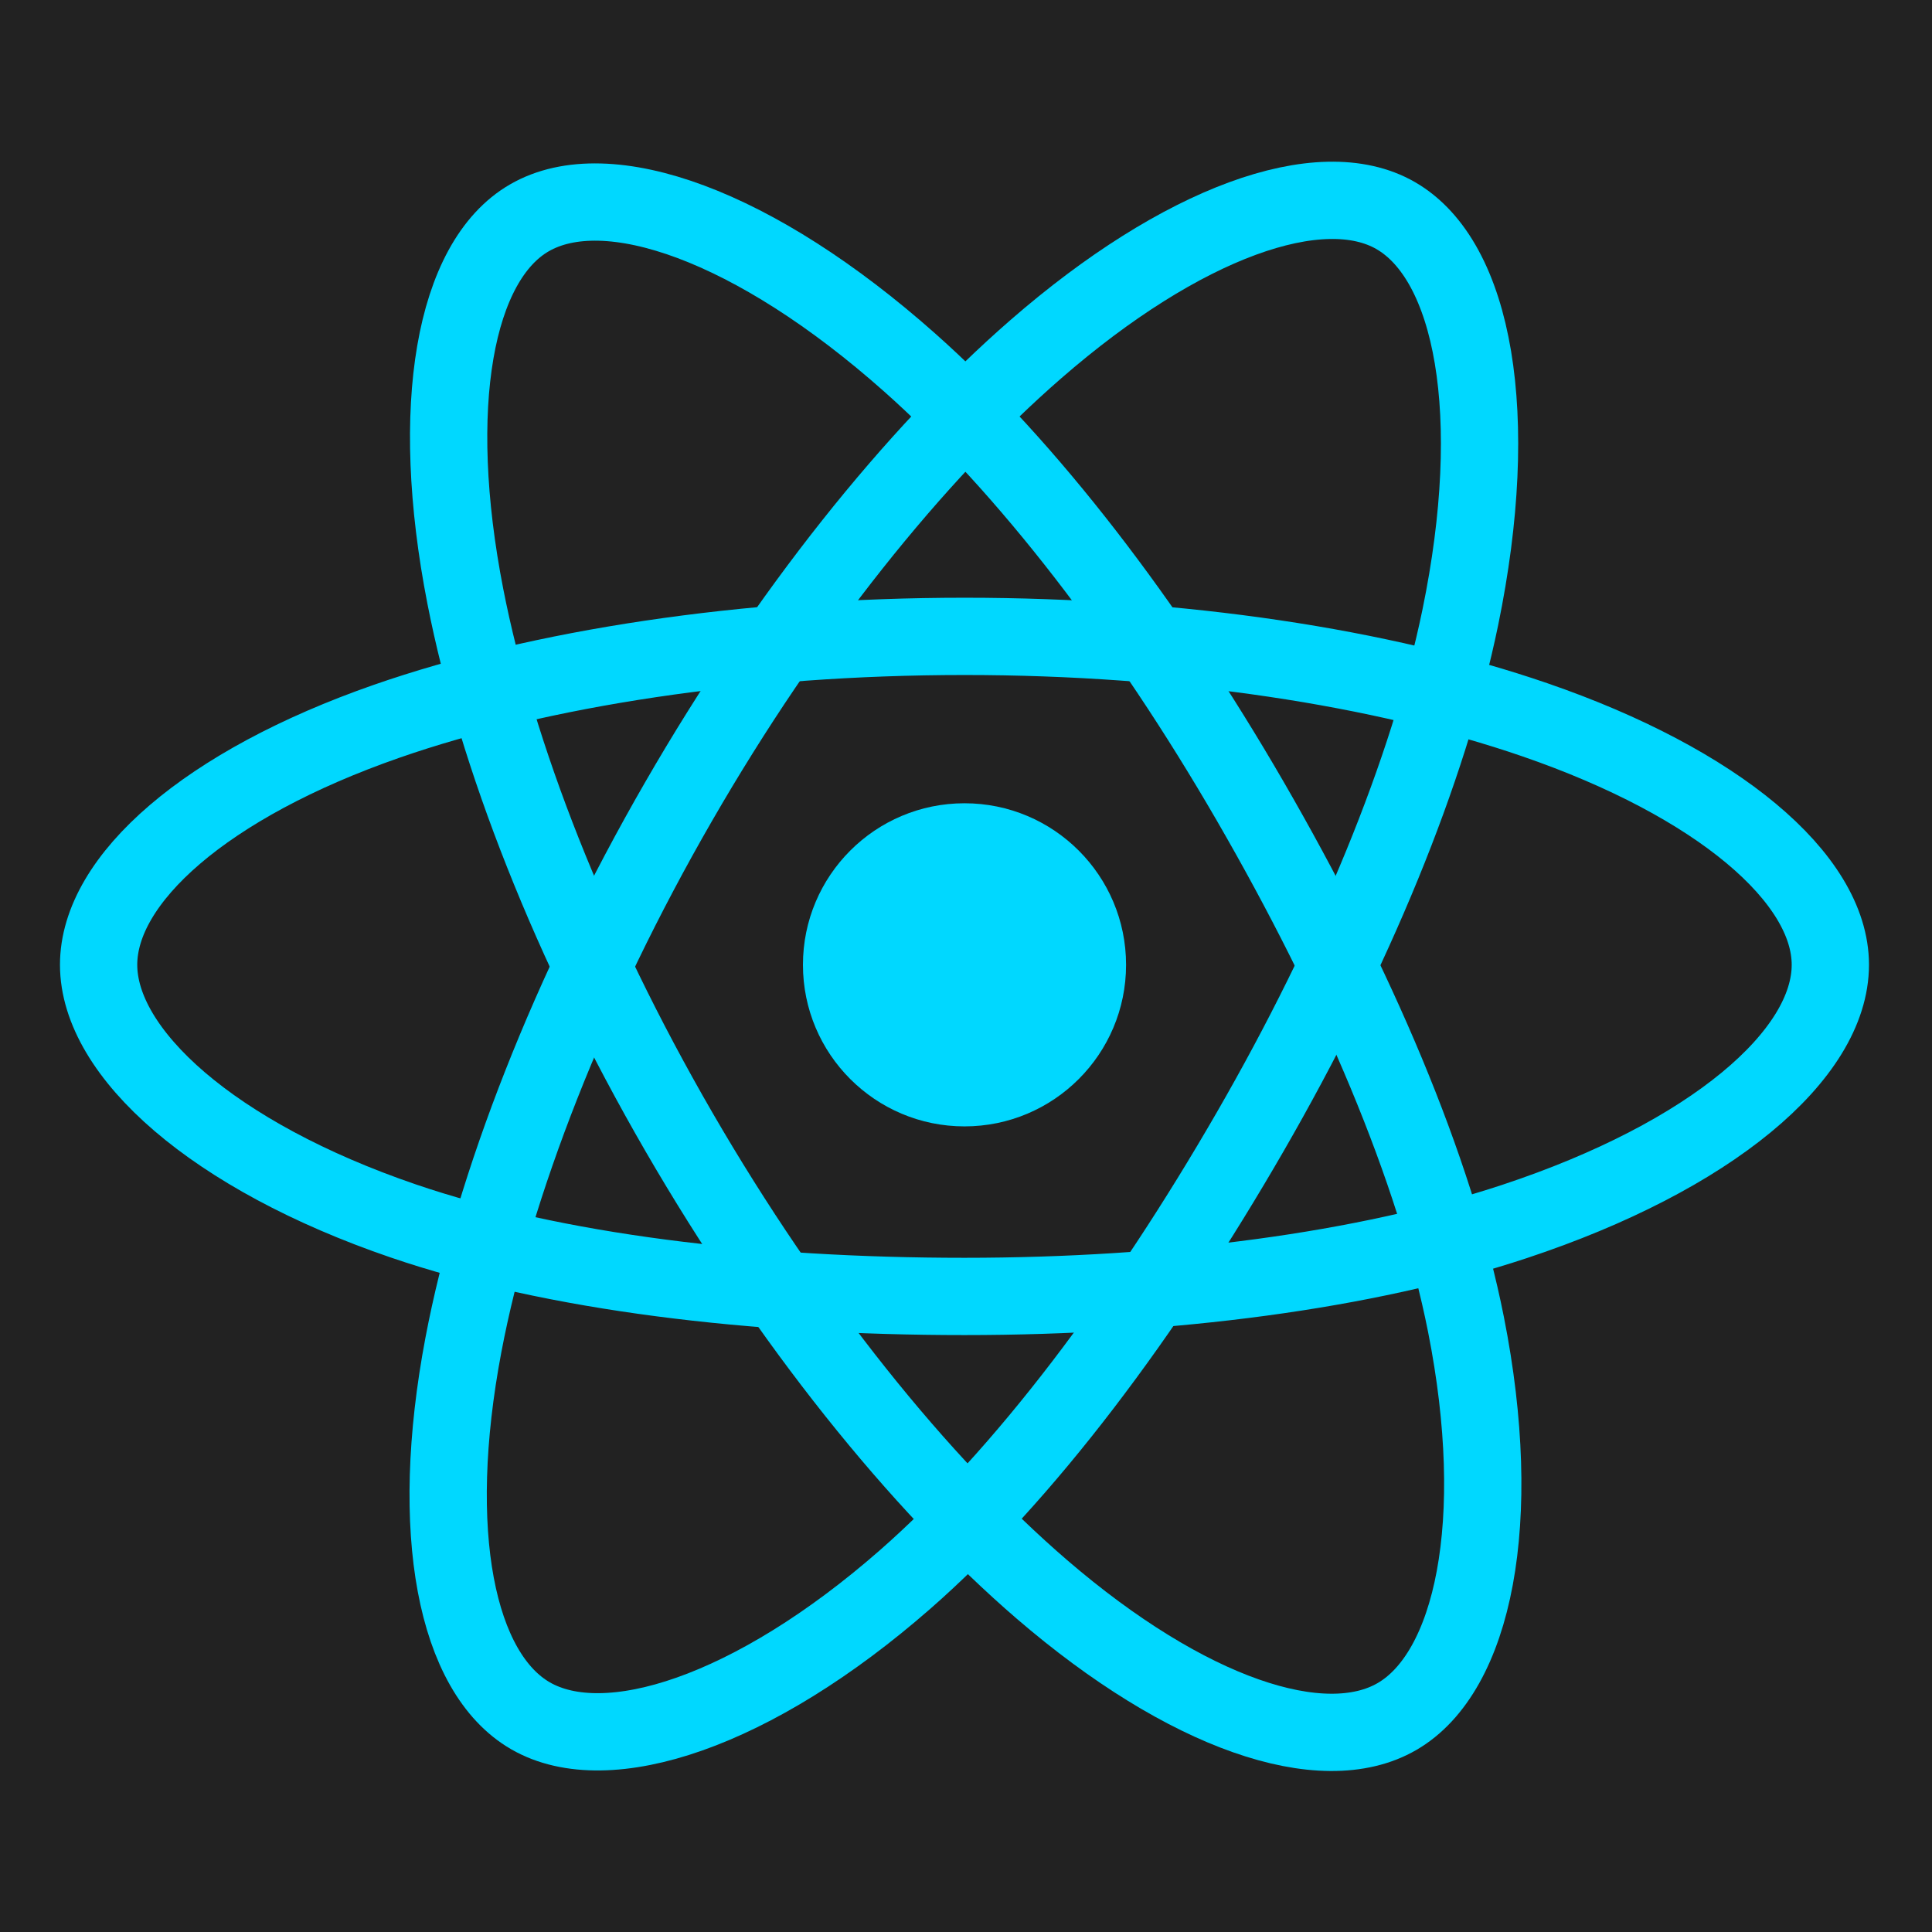
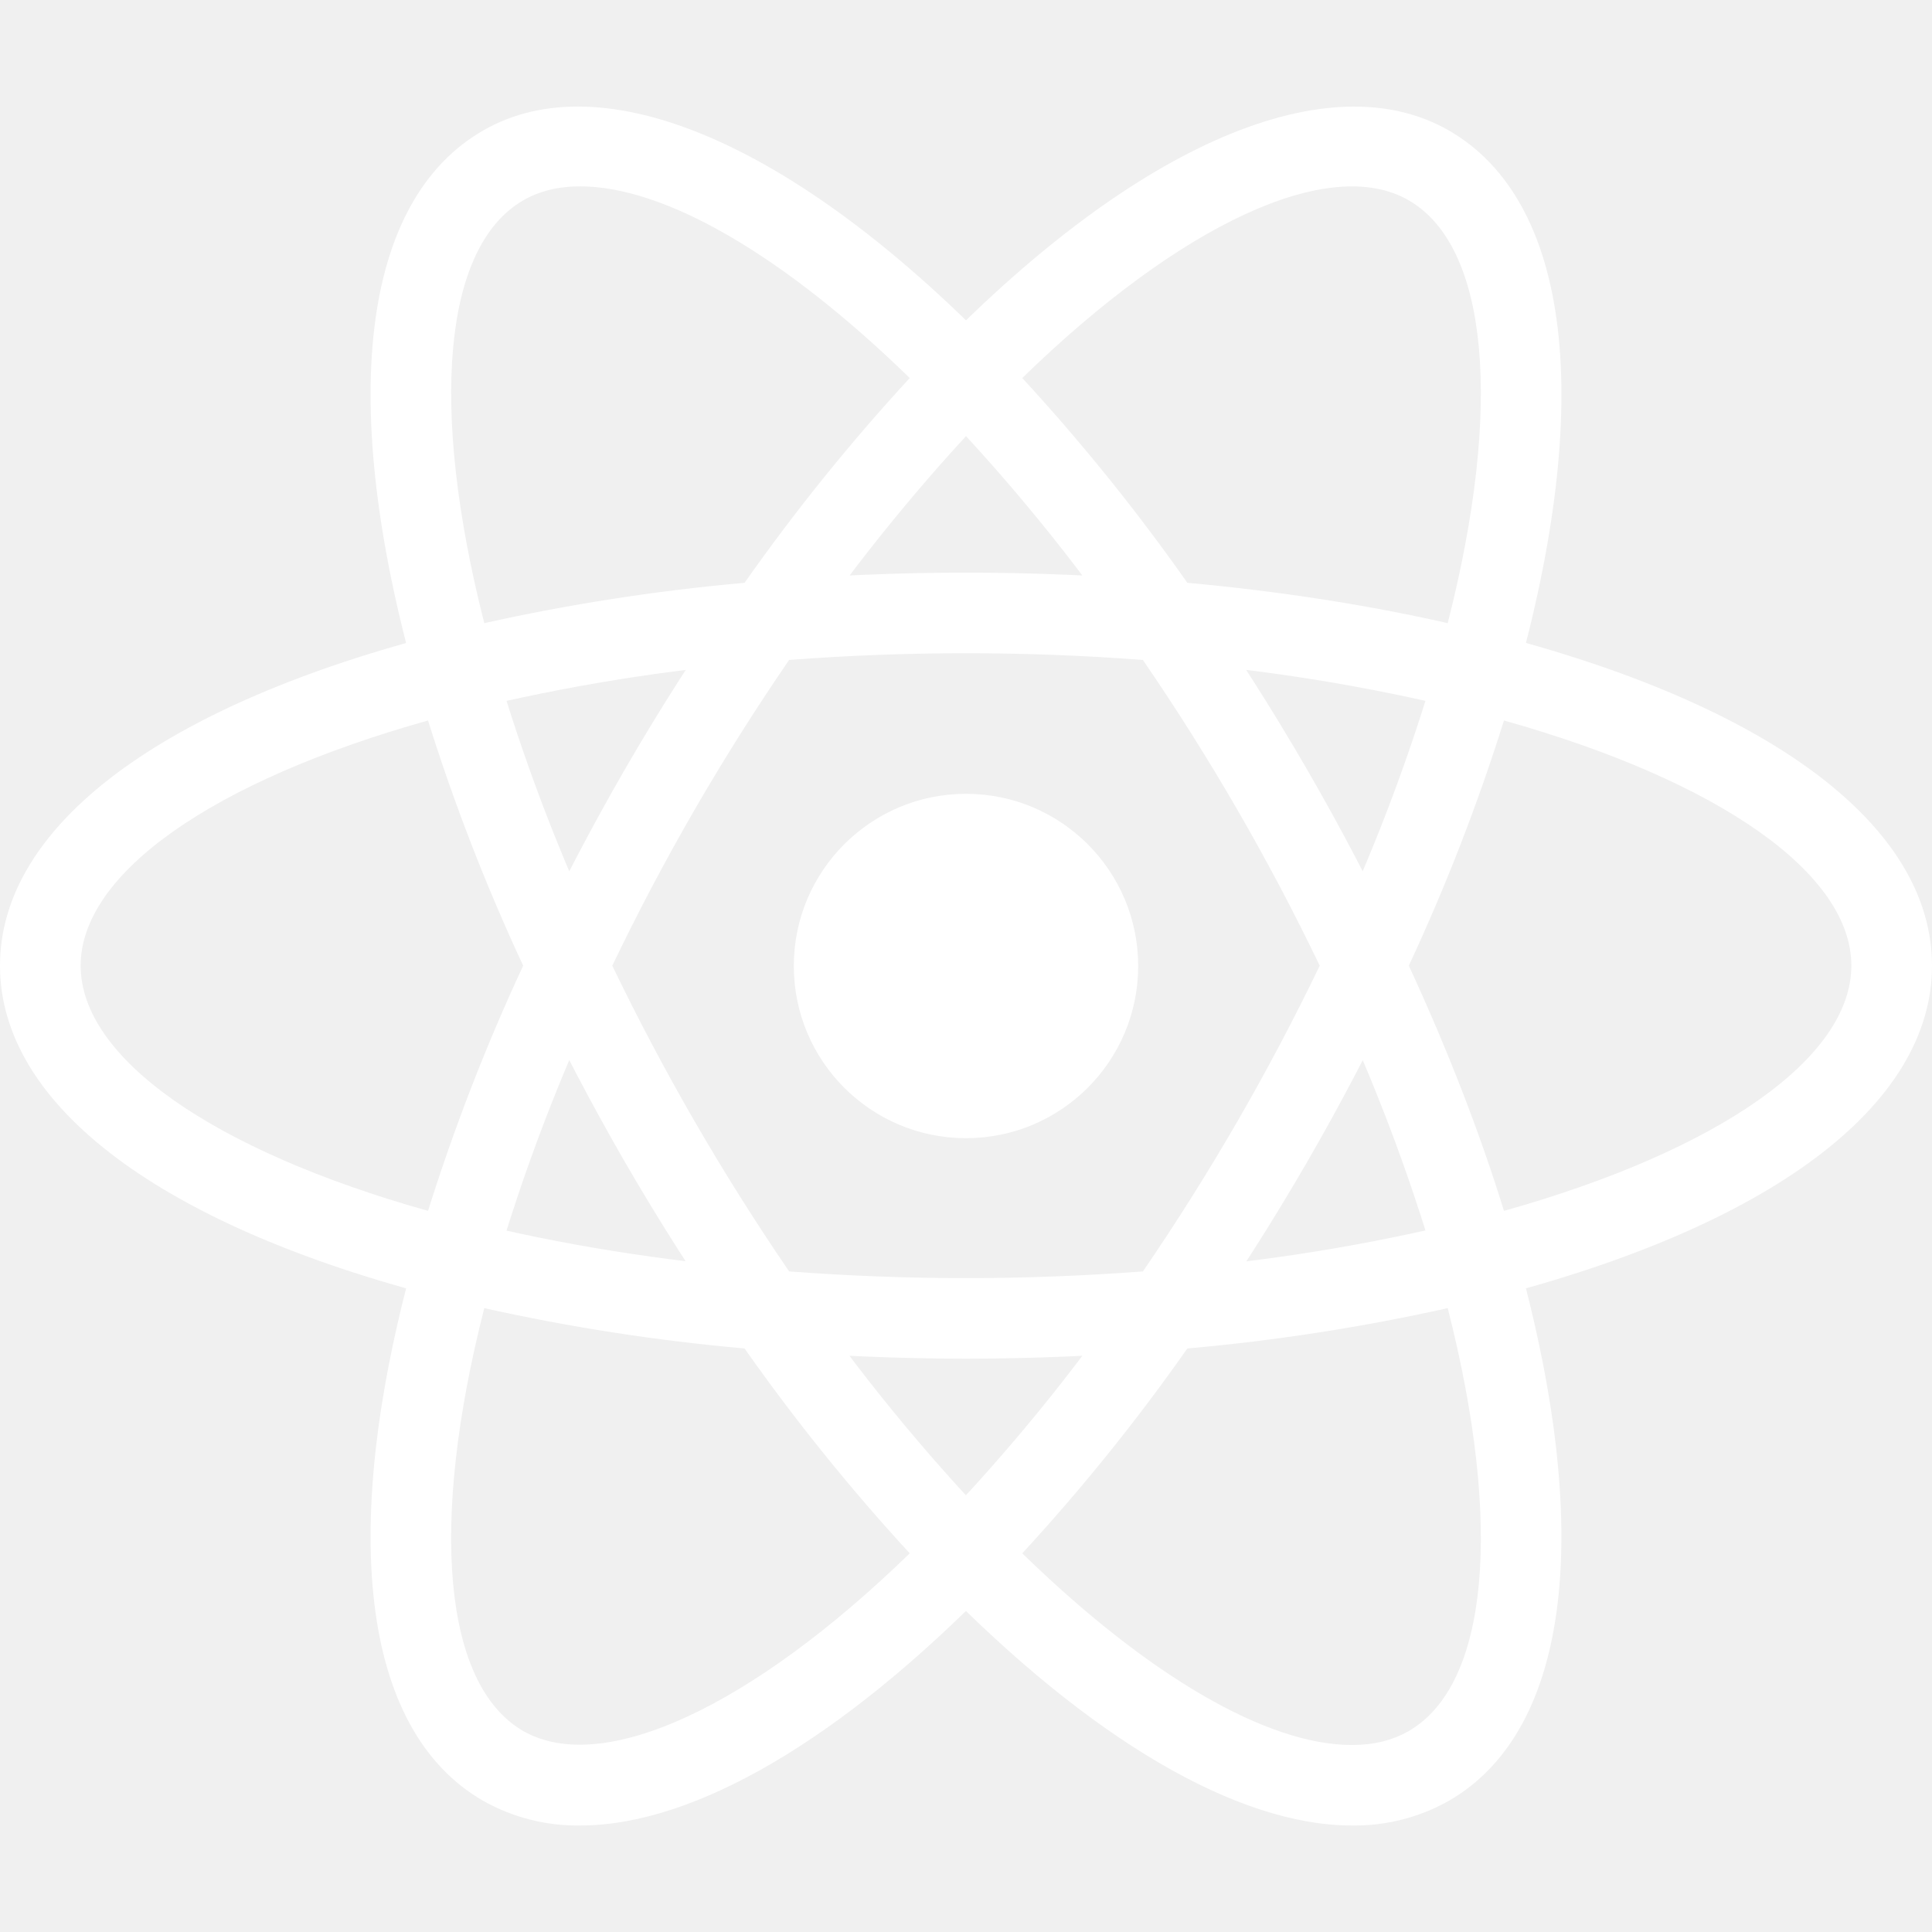
- <svg xmlns="http://www.w3.org/2000/svg" id="Layer_2" viewBox="0 0 3618.6 3618.6" width="3618.6" height="3618.6">
-   <style>.st0{fill:#222}.st1{fill:#00d8ff}.st2{fill:none;stroke:#00d8ff;stroke-width:144.746;stroke-miterlimit:10}</style>
-   <path class="st0" d="M0 0h3618.6v3618.6H0z" />
-   <circle class="st1" cx="1806.5" cy="1807.1" r="302.6" />
-   <path class="st2" d="M1806.5 1191.9c406.2 0 783.6 58.3 1068.1 156.2 342.8 118 553.6 296.9 553.6 458.9 0 168.8-223.4 358.9-591.5 480.8-278.3 92.2-644.6 140.4-1030.2 140.4-395.4 0-769.7-45.2-1051.2-141.4-356.1-121.7-570.6-314.2-570.6-479.8 0-160.7 201.3-338.2 539.3-456 285.6-99.5 672.3-159.1 1082.5-159.1z" />
-   <path class="st2" d="M1271 1501.3c202.9-351.9 442-649.7 669-847.2 273.5-238 533.8-331.2 674.1-250.3 146.2 84.3 199.3 372.8 121 752.7-59.2 287.2-200.4 628.5-393.1 962.6-197.5 342.5-423.7 644.2-647.6 840-283.3 247.7-557.3 337.3-700.7 254.6-139.2-80.3-192.4-343.3-125.7-695 56.4-297.4 198-662.1 403-1017.4z" />
-   <path class="st2" d="M1271.5 2119.8c-203.5-351.6-342.1-707.4-399.9-1002.7-69.6-355.8-20.4-627.9 119.8-709 146.1-84.6 422.5 13.5 712.5 271 219.3 194.7 444.4 487.5 637.6 821.3 198.1 342.2 346.6 688.8 404.3 980.5 73.1 369.2 13.9 651.3-129.4 734.2-139.1 80.5-393.5-4.7-664.9-238.2-229.2-197.3-474.5-502.1-680-857.1z" />
+ <svg xmlns="http://www.w3.org/2000/svg" role="img" viewBox="0 0 24 24" fill="white">
+   <path d="M12 9.861A2.139 2.139 0 1 0 12 14.139 2.139 2.139 0 1 0 12 9.861zM6.008 16.255l-.472-.12C2.018 15.246 0 13.737 0 11.996s2.018-3.25 5.536-4.139l.472-.119.133.468a23.53 23.53 0 0 0 1.363 3.578l.101.213-.101.213a23.307 23.307 0 0 0-1.363 3.578l-.133.467zM5.317 8.95c-2.674.751-4.315 1.9-4.315 3.046 0 1.145 1.641 2.294 4.315 3.046a24.95 24.95 0 0 1 1.182-3.046A24.752 24.752 0 0 1 5.317 8.95zM17.992 16.255l-.133-.469a23.357 23.357 0 0 0-1.364-3.577l-.101-.213.101-.213a23.42 23.42 0 0 0 1.364-3.578l.133-.468.473.119c3.517.889 5.535 2.398 5.535 4.14s-2.018 3.25-5.535 4.139l-.473.12zm-.491-4.259c.48 1.039.877 2.06 1.182 3.046 2.675-.752 4.315-1.901 4.315-3.046 0-1.146-1.641-2.294-4.315-3.046a24.788 24.788 0 0 1-1.182 3.046zM5.31 8.945l-.133-.467C4.188 4.992 4.488 2.494 6 1.622c1.483-.856 3.864.155 6.359 2.716l.34.349-.34.349a23.552 23.552 0 0 0-2.422 2.967l-.135.193-.235.02a23.657 23.657 0 0 0-3.785.61l-.472.119zm1.896-6.63c-.268 0-.505.058-.705.173-.994.573-1.17 2.565-.485 5.253a25.122 25.122 0 0 1 3.233-.501 24.847 24.847 0 0 1 2.052-2.544c-1.56-1.519-3.037-2.381-4.095-2.381zM16.795 22.677c-.001 0-.001 0 0 0-1.425 0-3.255-1.073-5.154-3.023l-.34-.349.34-.349a23.53 23.53 0 0 0 2.421-2.968l.135-.193.234-.02a23.63 23.63 0 0 0 3.787-.609l.472-.119.134.468c.987 3.484.688 5.983-.824 6.854a2.38 2.38 0 0 1-1.205.308zm-4.096-3.381c1.56 1.519 3.037 2.381 4.095 2.381h.001c.267 0 .505-.058.704-.173.994-.573 1.171-2.566.485-5.254a25.02 25.02 0 0 1-3.234.501 24.674 24.674 0 0 1-2.051 2.545zM18.69 8.945l-.472-.119a23.479 23.479 0 0 0-3.787-.61l-.234-.02-.135-.193a23.414 23.414 0 0 0-2.421-2.967l-.34-.349.34-.349C14.135 1.778 16.515.767 18 1.622c1.512.872 1.812 3.37.824 6.855l-.134.468zM14.75 7.24c1.142.104 2.227.273 3.234.501.686-2.688.509-4.68-.485-5.253-.988-.571-2.845.304-4.8 2.208A24.849 24.849 0 0 1 14.75 7.24zM7.206 22.677A2.38 2.38 0 0 1 6 22.369c-1.512-.871-1.812-3.369-.823-6.854l.132-.468.472.119c1.155.291 2.429.496 3.785.609l.235.02.134.193a23.596 23.596 0 0 0 2.422 2.968l.34.349-.34.349c-1.898 1.95-3.728 3.023-5.151 3.023zm-1.19-6.427c-.686 2.688-.509 4.681.485 5.254.987.563 2.843-.305 4.8-2.208a24.998 24.998 0 0 1-2.052-2.545 24.976 24.976 0 0 1-3.233-.501zM12 16.878c-.823 0-1.669-.036-2.516-.106l-.235-.02-.135-.193a30.388 30.388 0 0 1-1.35-2.122 30.354 30.354 0 0 1-1.166-2.228l-.1-.213.1-.213a30.3 30.3 0 0 1 1.166-2.228c.414-.716.869-1.43 1.35-2.122l.135-.193.235-.02a29.785 29.785 0 0 1 5.033 0l.234.02.134.193a30.006 30.006 0 0 1 2.517 4.35l.101.213-.101.213a29.6 29.6 0 0 1-2.517 4.35l-.134.193-.234.02c-.847.07-1.694.106-2.517.106zm-2.197-1.084c1.48.111 2.914.111 4.395 0a29.006 29.006 0 0 0 2.196-3.798 28.585 28.585 0 0 0-2.197-3.798 29.031 29.031 0 0 0-4.394 0 28.477 28.477 0 0 0-2.197 3.798 29.114 29.114 0 0 0 2.197 3.798z" />
</svg>
